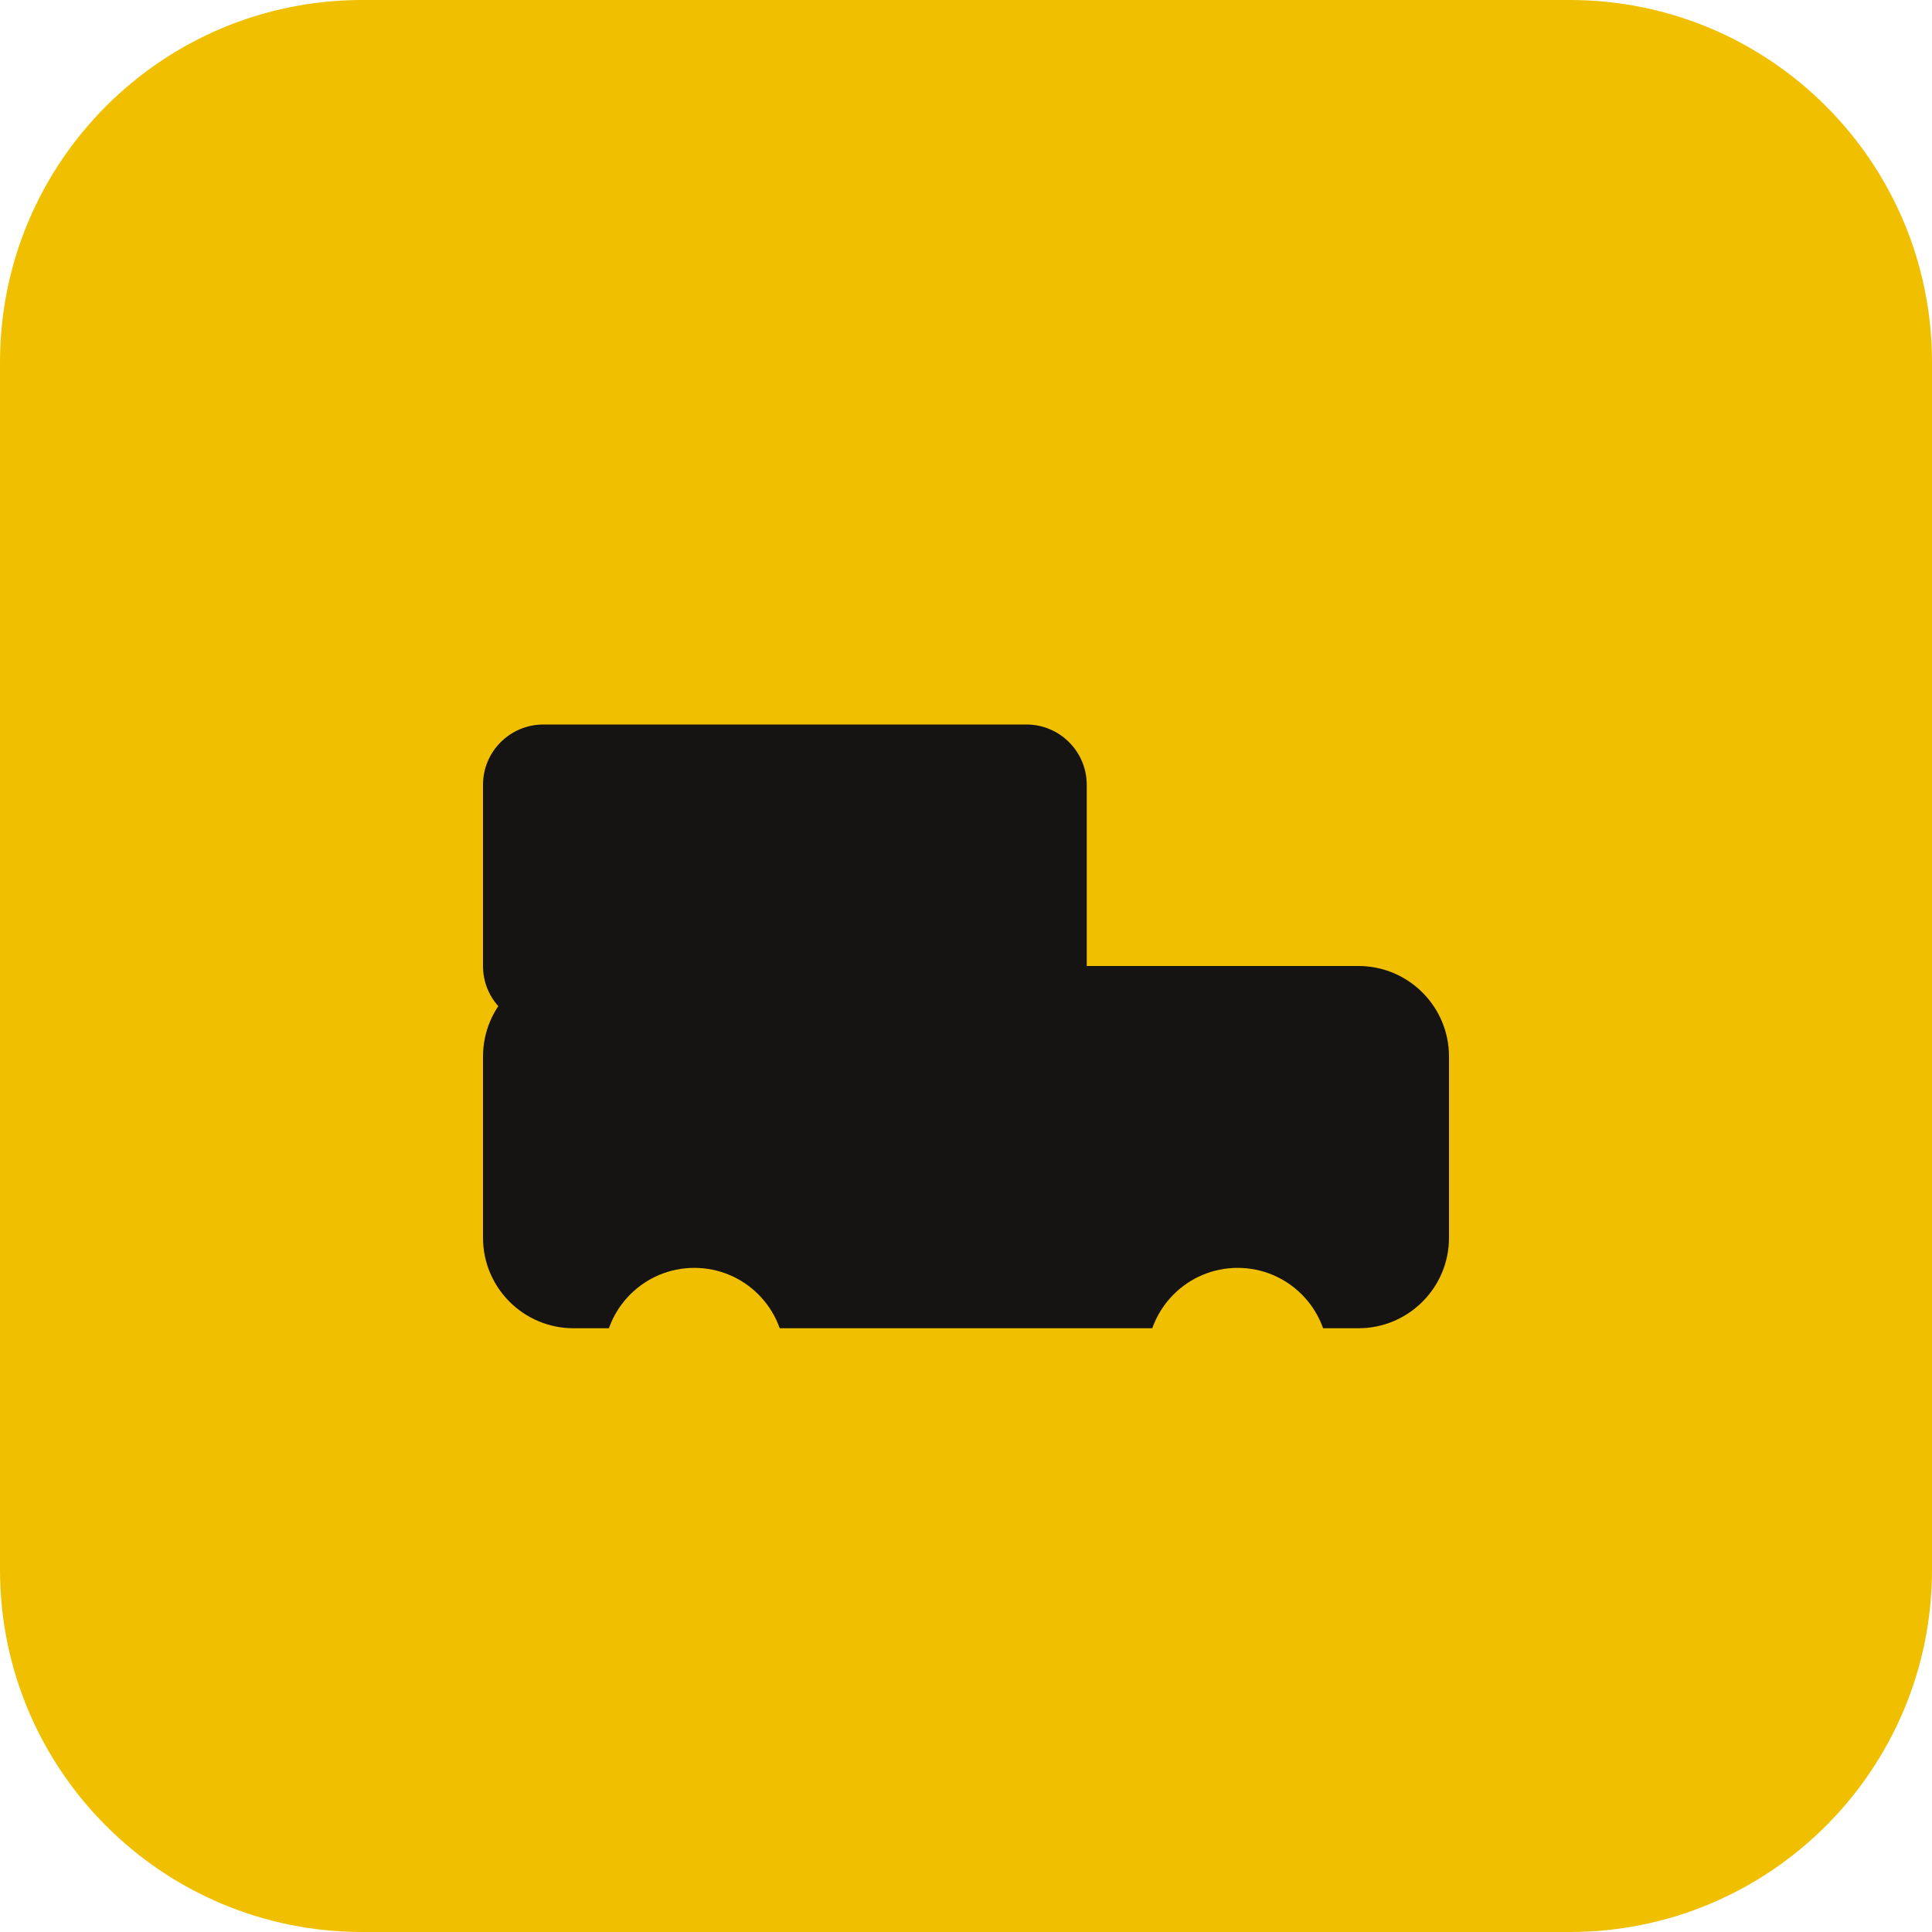
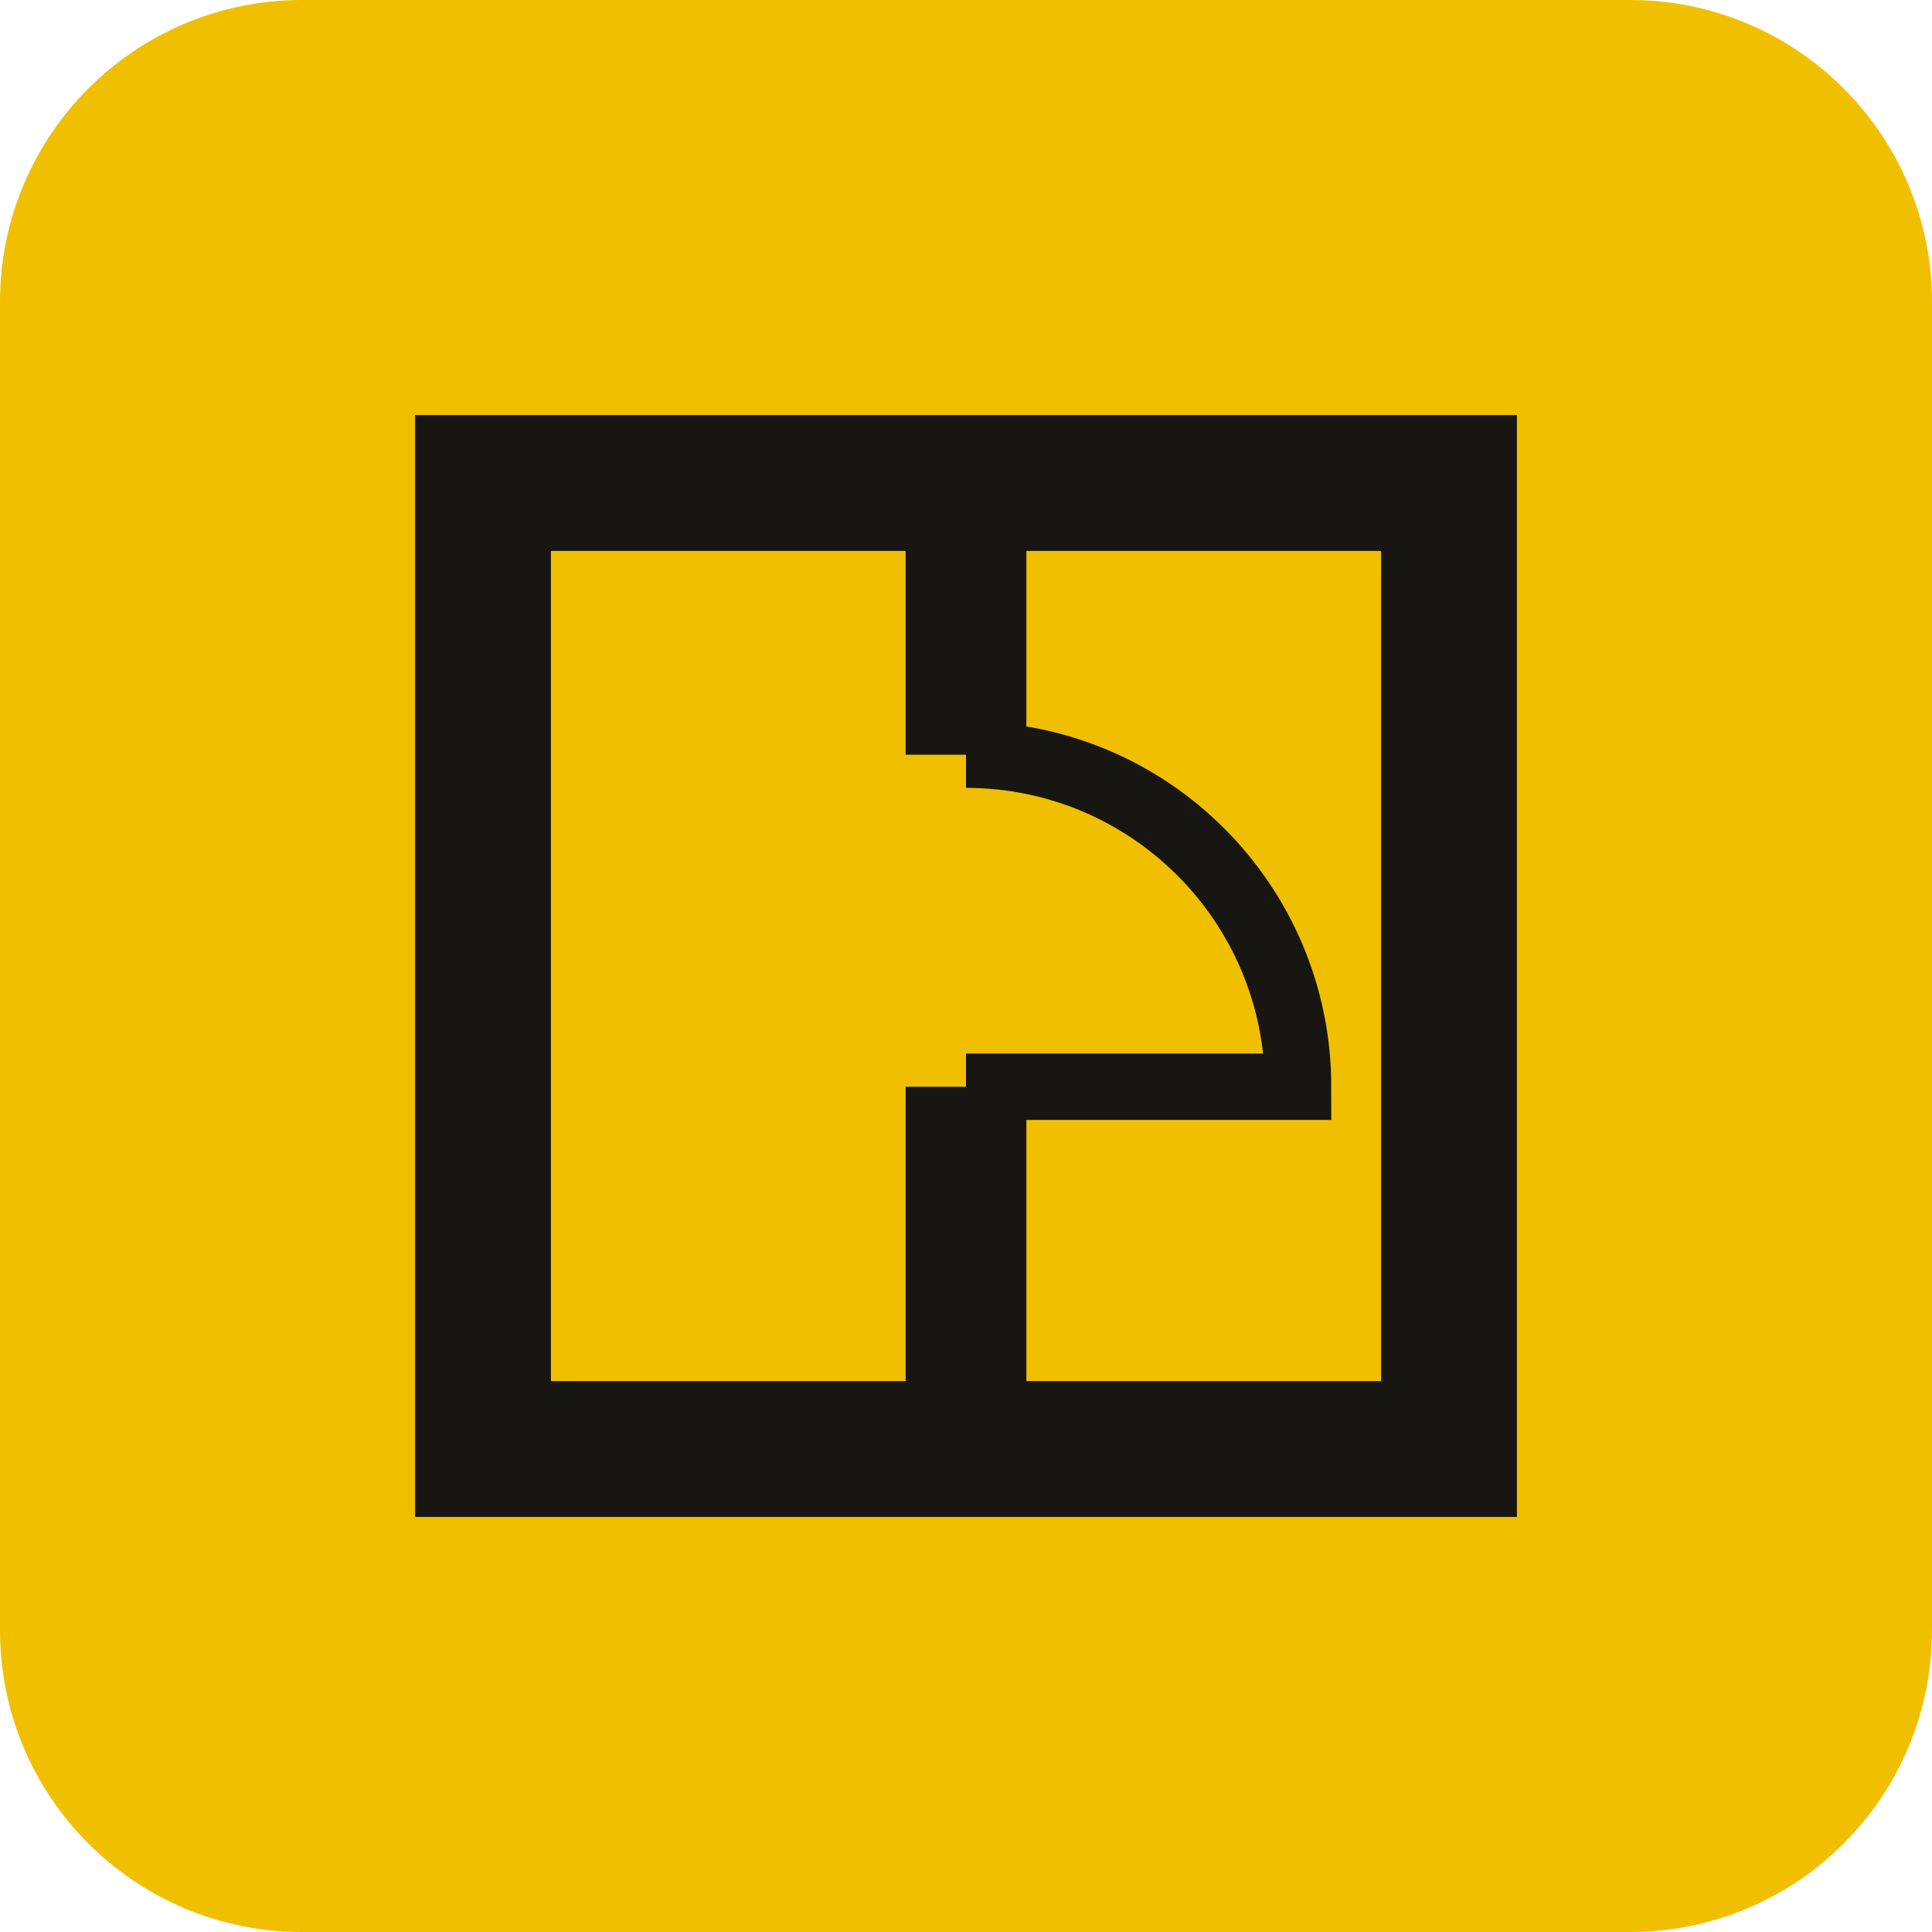
<svg xmlns="http://www.w3.org/2000/svg" viewBox="0 0 32 32">
-   <rect width="32" height="32" rx="6" fill="#f0c000" />
-   <g transform="translate(7 7)">
-     <rect x="1" y="9" width="16" height="6" rx="1.5" fill="#151412" />
-     <rect x="1" y="5" width="10" height="5" rx="1" fill="#151412" />
-     <circle cx="4.5" cy="15.5" r="1.5" fill="#f0c000" />
-     <circle cx="13.5" cy="15.5" r="1.5" fill="#f0c000" />
+   <rect width="32" height="32" rx="5" fill="#f0c000" />
+   <g fill="none" stroke="#171613">
+     <path d="M8 8H24V24H8Z" stroke-width="2.25" />
+     <path d="M16 8V12.5M16 18V24" stroke-width="2" />
+     <path d="M16 18H21.5A5.5 5.5 0 0 0 16 12.5" stroke-width="1.1" />
  </g>
</svg>
